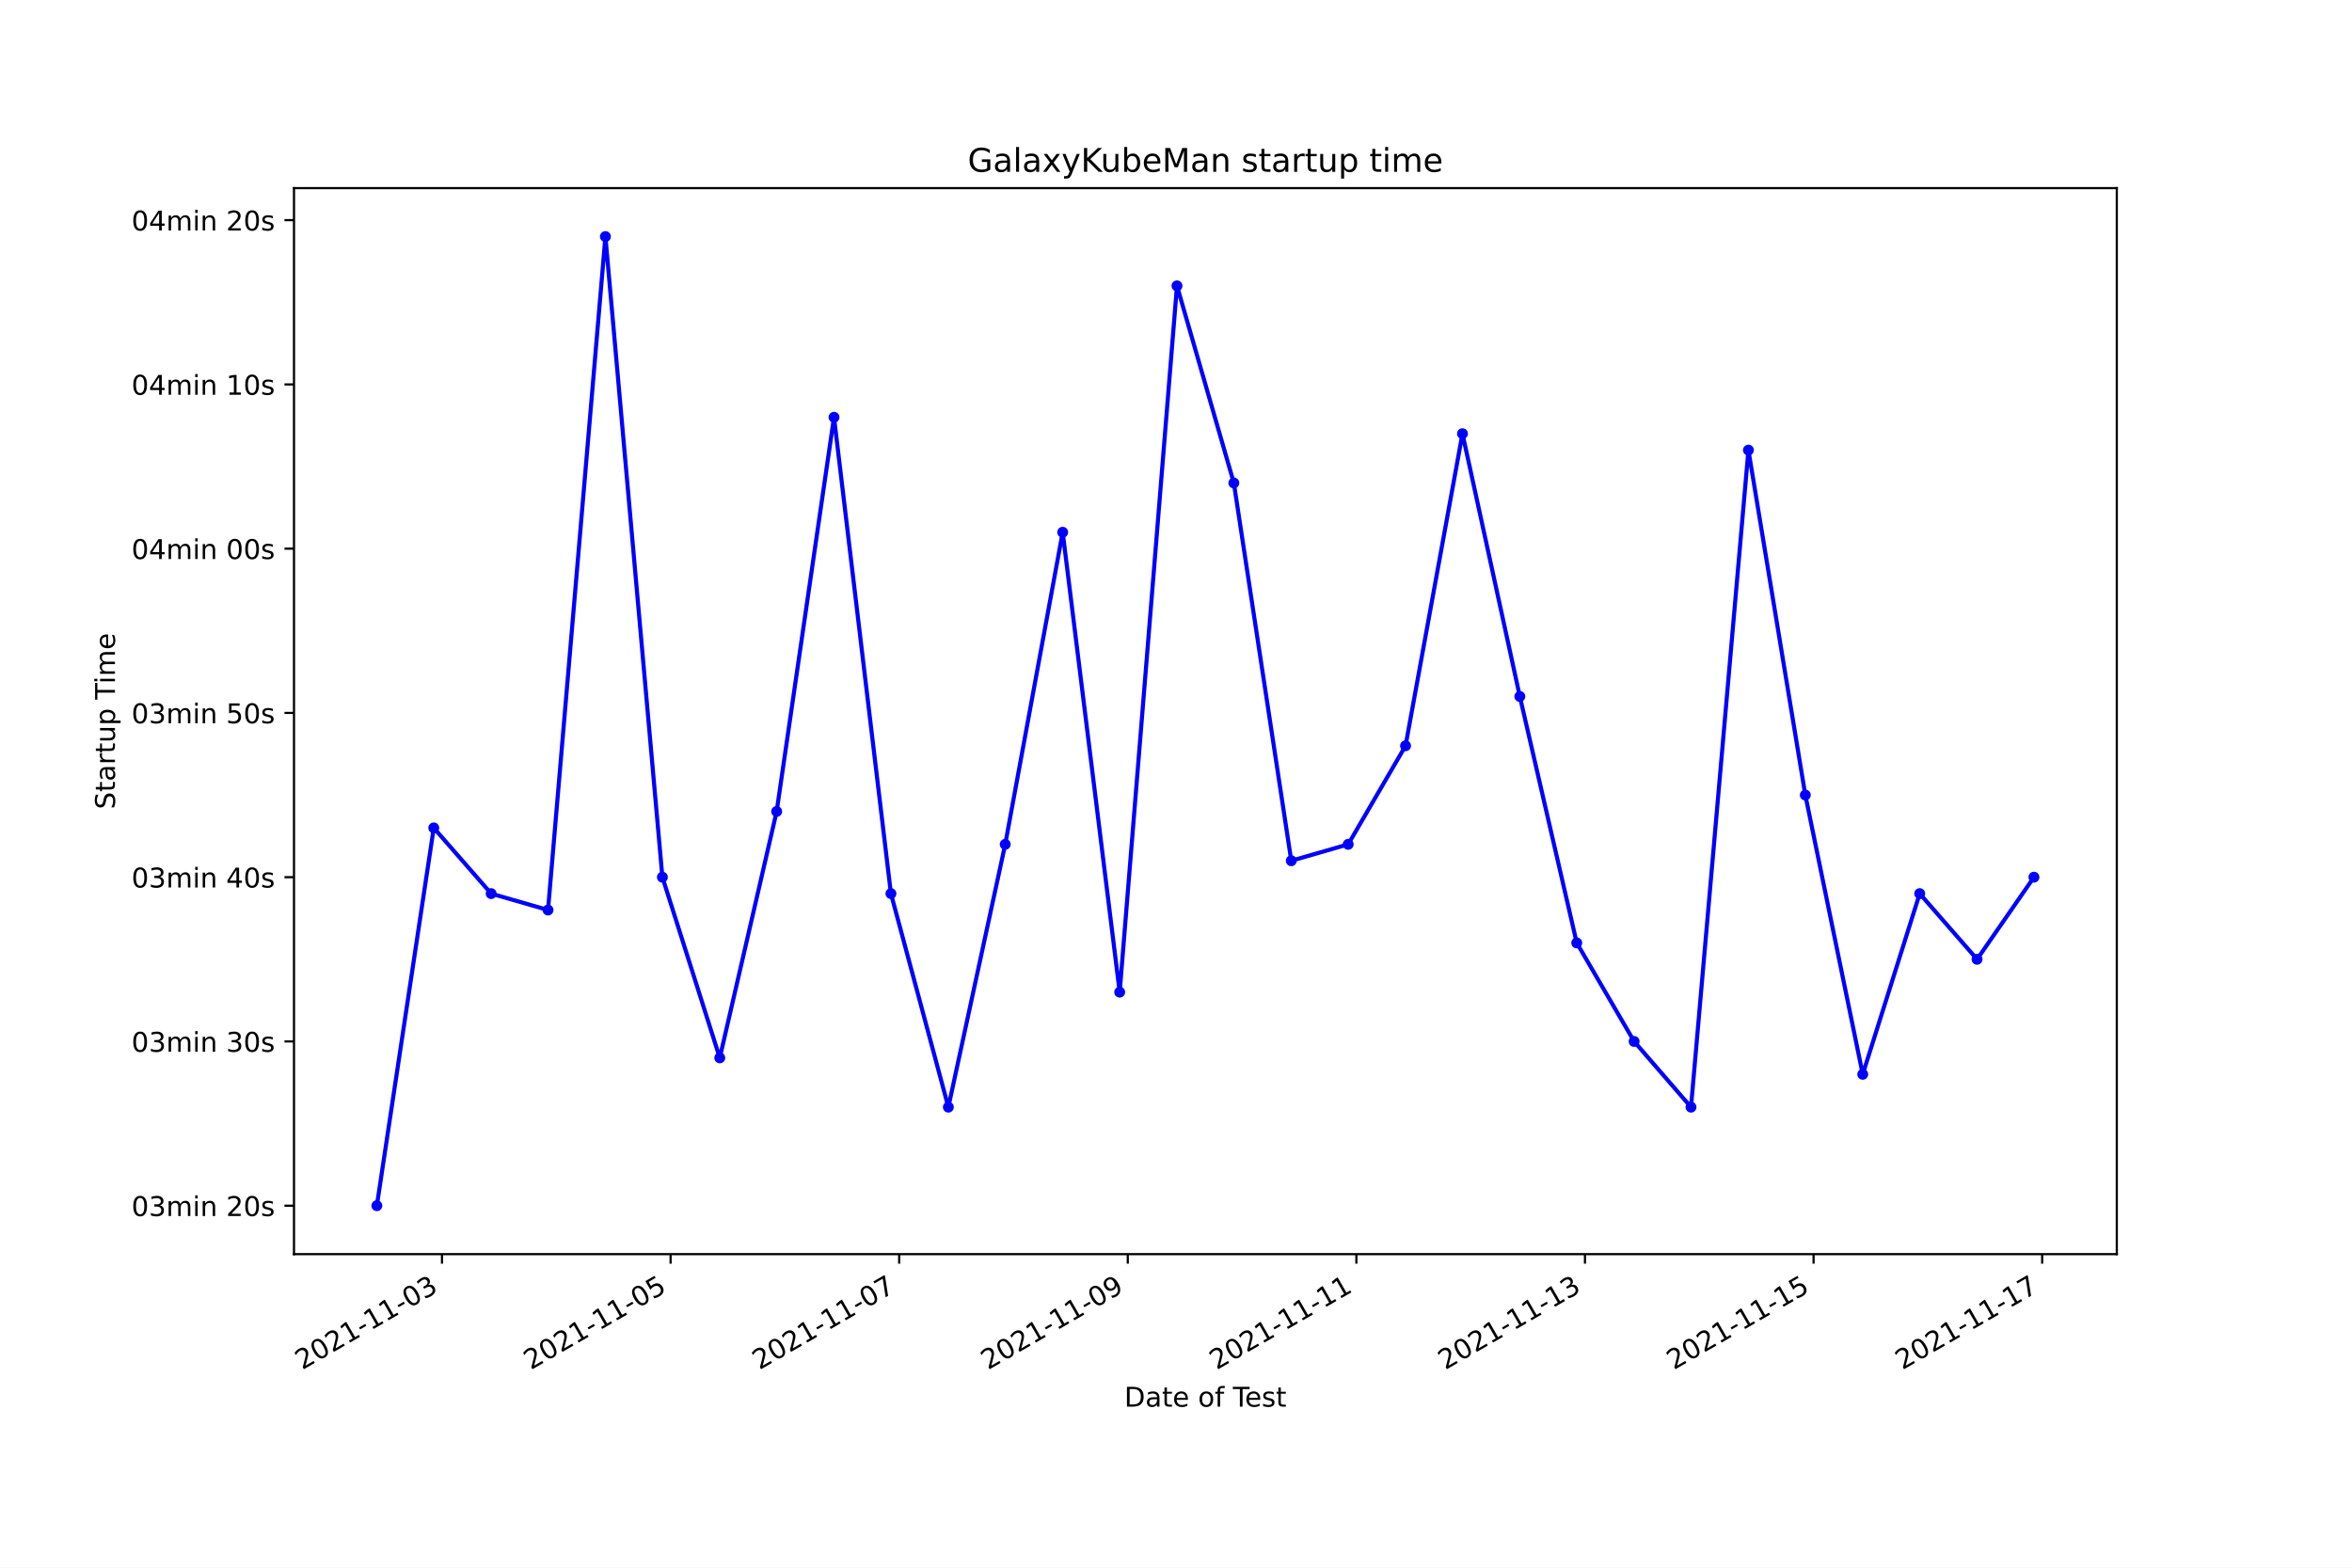
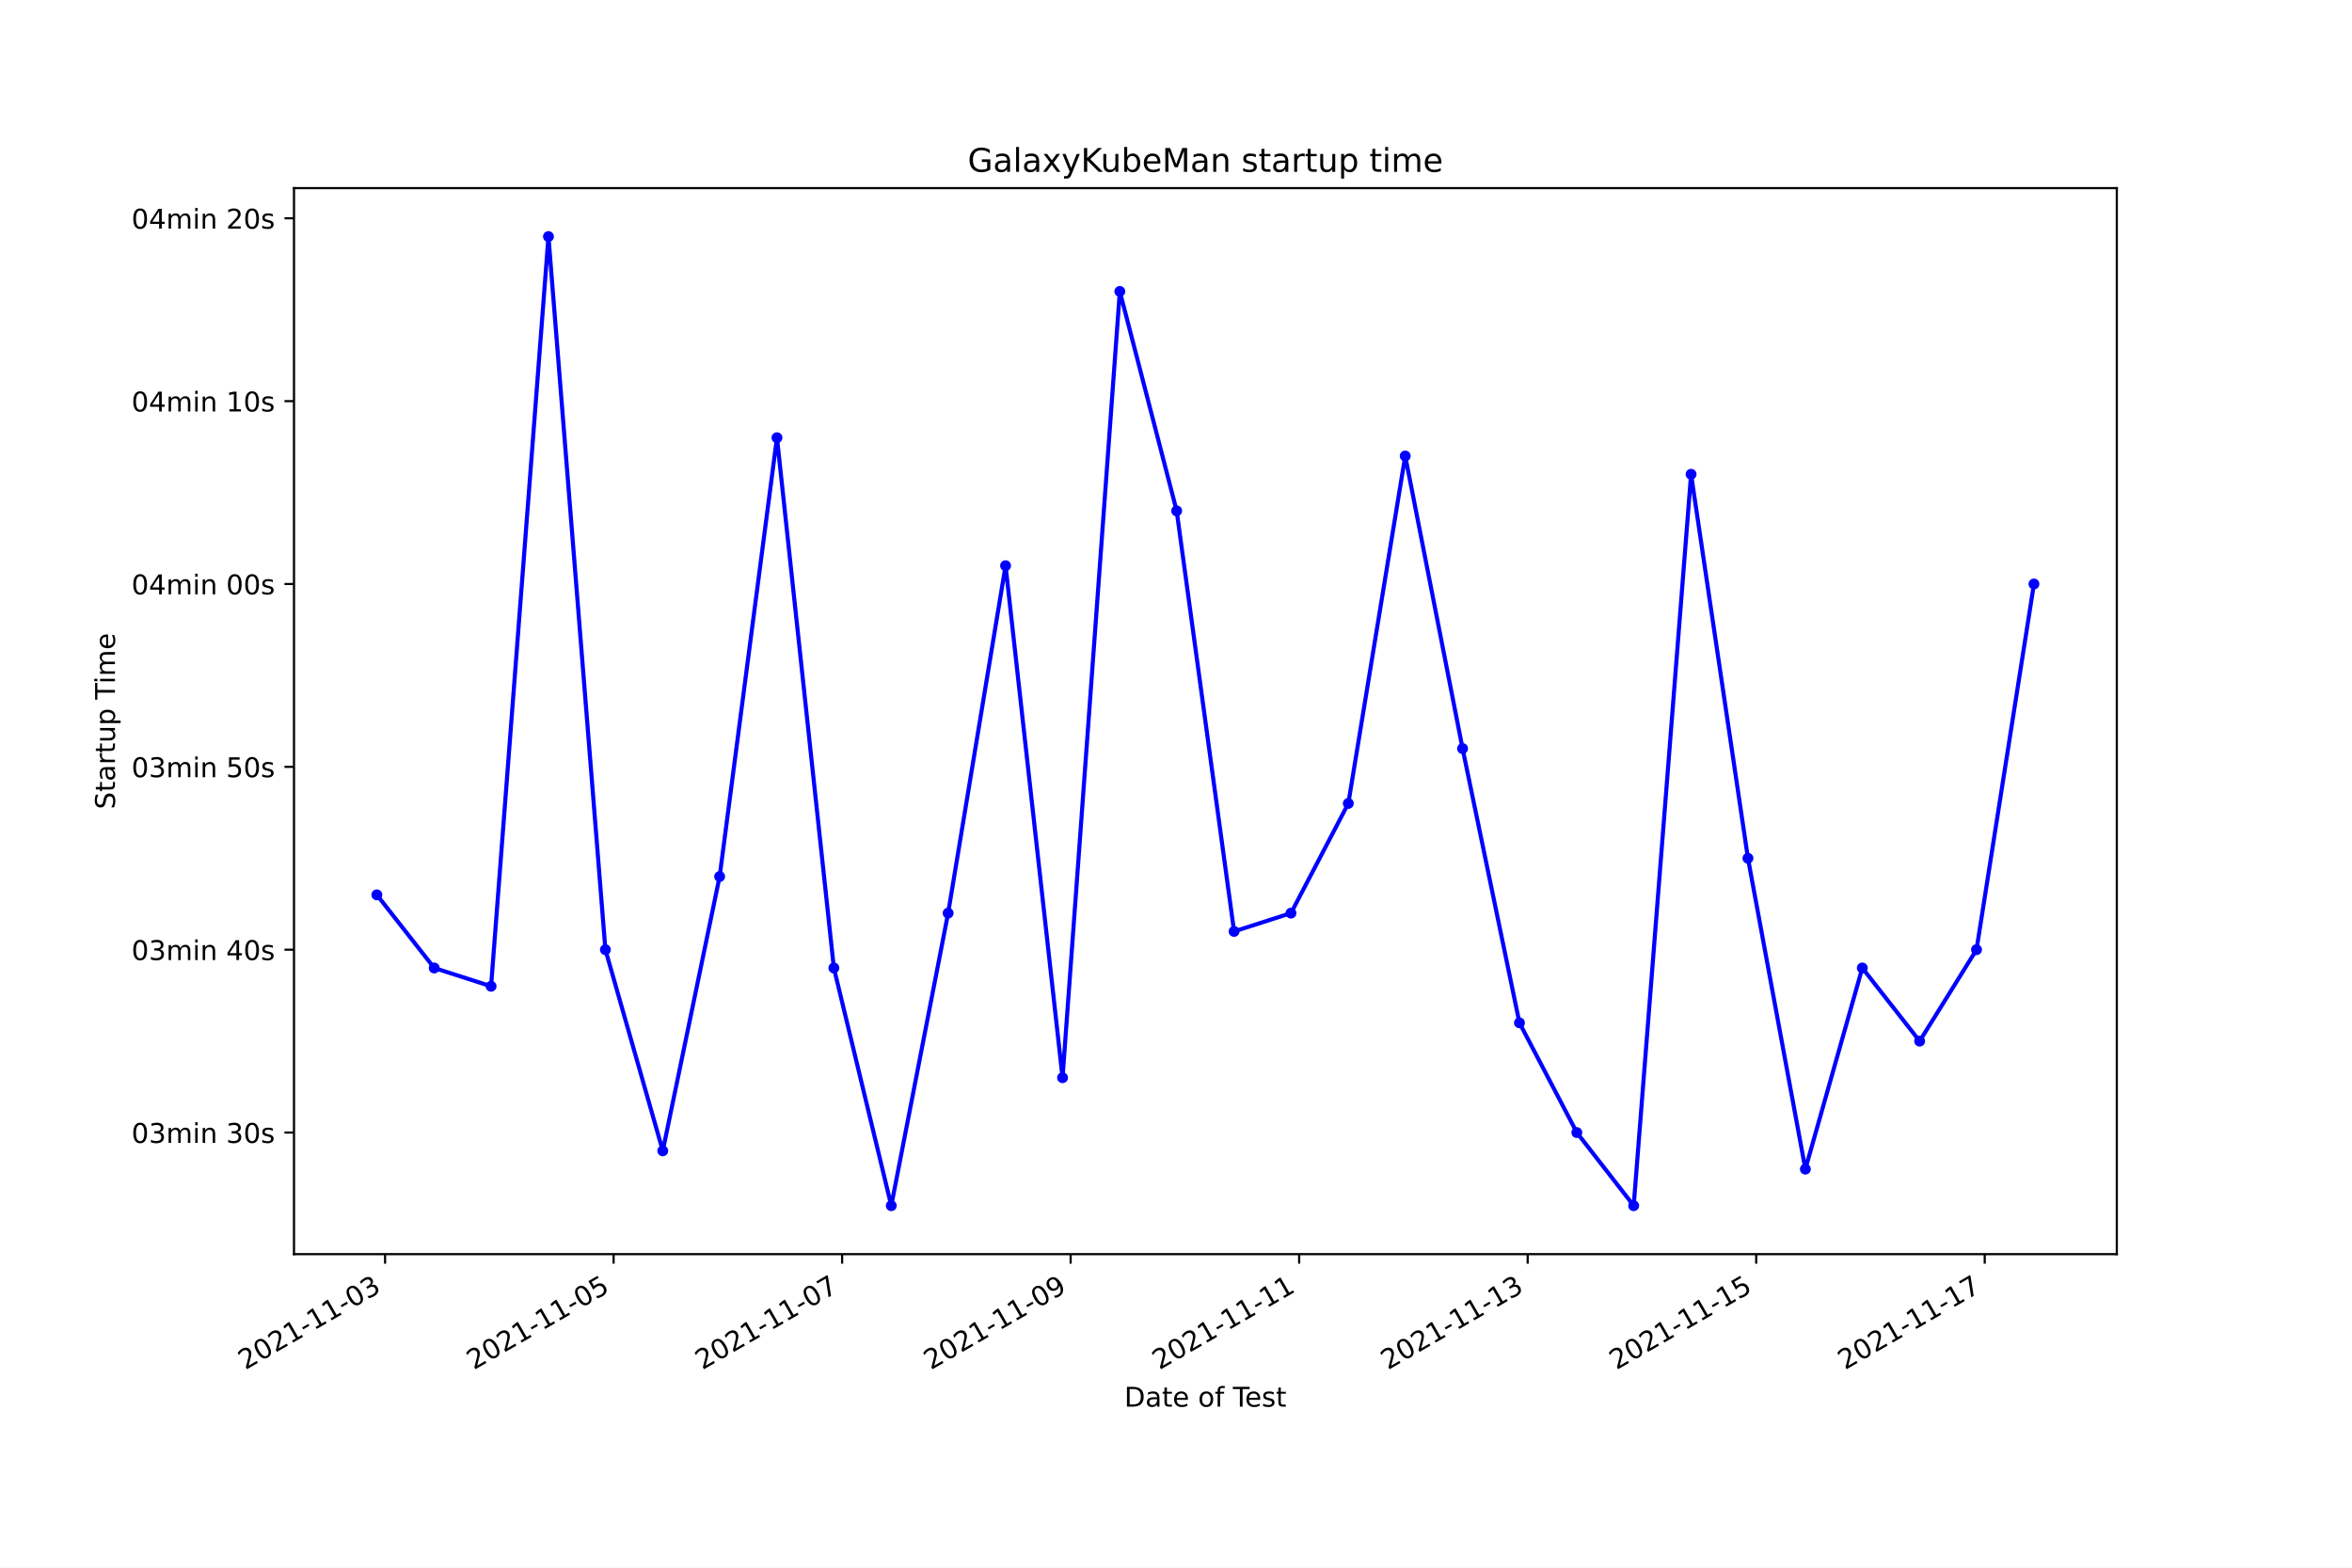
<svg xmlns="http://www.w3.org/2000/svg" xmlns:xlink="http://www.w3.org/1999/xlink" width="864pt" height="576pt" viewBox="0 0 864 576" version="1.1">
  <defs>
    <style type="text/css">*{stroke-linejoin: round; stroke-linecap: butt}</style>
  </defs>
  <g id="figure_1">
    <g id="patch_1">
      <path d="M 0 576  L 864 576  L 864 0  L 0 0  z " style="fill: #ffffff" />
    </g>
    <g id="axes_1">
      <g id="patch_2">
        <path d="M 108 460.8  L 777.6 460.8  L 777.6 69.12  L 108 69.12  z " style="fill: #ffffff" />
      </g>
      <g id="matplotlib.axis_1">
        <g id="xtick_1">
          <g id="line2d_1">
            <defs>
-               <path id="mcb29559263" d="M 0 0  L 0 3.5  " style="stroke: #000000; stroke-width: 0.8" />
+               <path id="mf2098715f7" d="M 0 0  L 0 3.5  " style="stroke: #000000; stroke-width: 0.8" />
            </defs>
            <g>
-               <use xlink:href="#mcb29559263" x="162.364" y="460.8" style="stroke: #000000; stroke-width: 0.8" />
+               <use xlink:href="#mf2098715f7" x="141.456" y="460.8" style="stroke: #000000; stroke-width: 0.8" />
            </g>
          </g>
          <g id="text_1">
-             <g transform="translate(110.9948 503.4383)rotate(-30)scale(0.1 -0.1)">
+             <g transform="translate(90.08668 503.4383)rotate(-30)scale(0.1 -0.1)">
              <defs>
                <path id="DejaVuSans-32" d="M 1228 531  L 3431 531  L 3431 0  L 469 0  L 469 531  Q 828 903 1448 1529  Q 2069 2156 2228 2338  Q 2531 2678 2651 2914  Q 2772 3150 2772 3378  Q 2772 3750 2511 3984  Q 2250 4219 1831 4219  Q 1534 4219 1204 4116  Q 875 4013 500 3803  L 500 4441  Q 881 4594 1212 4672  Q 1544 4750 1819 4750  Q 2544 4750 2975 4387  Q 3406 4025 3406 3419  Q 3406 3131 3298 2873  Q 3191 2616 2906 2266  Q 2828 2175 2409 1742  Q 1991 1309 1228 531  z " transform="scale(0.015625)" />
                <path id="DejaVuSans-30" d="M 2034 4250  Q 1547 4250 1301 3770  Q 1056 3291 1056 2328  Q 1056 1369 1301 889  Q 1547 409 2034 409  Q 2525 409 2770 889  Q 3016 1369 3016 2328  Q 3016 3291 2770 3770  Q 2525 4250 2034 4250  z M 2034 4750  Q 2819 4750 3233 4129  Q 3647 3509 3647 2328  Q 3647 1150 3233 529  Q 2819 -91 2034 -91  Q 1250 -91 836 529  Q 422 1150 422 2328  Q 422 3509 836 4129  Q 1250 4750 2034 4750  z " transform="scale(0.015625)" />
                <path id="DejaVuSans-31" d="M 794 531  L 1825 531  L 1825 4091  L 703 3866  L 703 4441  L 1819 4666  L 2450 4666  L 2450 531  L 3481 531  L 3481 0  L 794 0  L 794 531  z " transform="scale(0.015625)" />
                <path id="DejaVuSans-2d" d="M 313 2009  L 1997 2009  L 1997 1497  L 313 1497  L 313 2009  z " transform="scale(0.015625)" />
                <path id="DejaVuSans-33" d="M 2597 2516  Q 3050 2419 3304 2112  Q 3559 1806 3559 1356  Q 3559 666 3084 287  Q 2609 -91 1734 -91  Q 1441 -91 1130 -33  Q 819 25 488 141  L 488 750  Q 750 597 1062 519  Q 1375 441 1716 441  Q 2309 441 2620 675  Q 2931 909 2931 1356  Q 2931 1769 2642 2001  Q 2353 2234 1838 2234  L 1294 2234  L 1294 2753  L 1863 2753  Q 2328 2753 2575 2939  Q 2822 3125 2822 3475  Q 2822 3834 2567 4026  Q 2313 4219 1838 4219  Q 1578 4219 1281 4162  Q 984 4106 628 3988  L 628 4550  Q 988 4650 1302 4700  Q 1616 4750 1894 4750  Q 2613 4750 3031 4423  Q 3450 4097 3450 3541  Q 3450 3153 3228 2886  Q 3006 2619 2597 2516  z " transform="scale(0.015625)" />
              </defs>
              <use xlink:href="#DejaVuSans-32" />
              <use xlink:href="#DejaVuSans-30" x="63.623" />
              <use xlink:href="#DejaVuSans-32" x="127.246" />
              <use xlink:href="#DejaVuSans-31" x="190.869" />
              <use xlink:href="#DejaVuSans-2d" x="254.492" />
              <use xlink:href="#DejaVuSans-31" x="290.576" />
              <use xlink:href="#DejaVuSans-31" x="354.199" />
              <use xlink:href="#DejaVuSans-2d" x="417.822" />
              <use xlink:href="#DejaVuSans-30" x="453.906" />
              <use xlink:href="#DejaVuSans-33" x="517.529" />
            </g>
          </g>
        </g>
        <g id="xtick_2">
          <g id="line2d_2">
            <g>
-               <use xlink:href="#mcb29559263" x="246.339" y="460.8" style="stroke: #000000; stroke-width: 0.8" />
+               <use xlink:href="#mf2098715f7" x="225.403" y="460.8" style="stroke: #000000; stroke-width: 0.8" />
            </g>
          </g>
          <g id="text_2">
-             <g transform="translate(194.9691 503.4383)rotate(-30)scale(0.1 -0.1)">
+             <g transform="translate(174.0339 503.4383)rotate(-30)scale(0.1 -0.1)">
              <defs>
                <path id="DejaVuSans-35" d="M 691 4666  L 3169 4666  L 3169 4134  L 1269 4134  L 1269 2991  Q 1406 3038 1543 3061  Q 1681 3084 1819 3084  Q 2600 3084 3056 2656  Q 3513 2228 3513 1497  Q 3513 744 3044 326  Q 2575 -91 1722 -91  Q 1428 -91 1123 -41  Q 819 9 494 109  L 494 744  Q 775 591 1075 516  Q 1375 441 1709 441  Q 2250 441 2565 725  Q 2881 1009 2881 1497  Q 2881 1984 2565 2268  Q 2250 2553 1709 2553  Q 1456 2553 1204 2497  Q 953 2441 691 2322  L 691 4666  z " transform="scale(0.015625)" />
              </defs>
              <use xlink:href="#DejaVuSans-32" />
              <use xlink:href="#DejaVuSans-30" x="63.623" />
              <use xlink:href="#DejaVuSans-32" x="127.246" />
              <use xlink:href="#DejaVuSans-31" x="190.869" />
              <use xlink:href="#DejaVuSans-2d" x="254.492" />
              <use xlink:href="#DejaVuSans-31" x="290.576" />
              <use xlink:href="#DejaVuSans-31" x="354.199" />
              <use xlink:href="#DejaVuSans-2d" x="417.822" />
              <use xlink:href="#DejaVuSans-30" x="453.906" />
              <use xlink:href="#DejaVuSans-35" x="517.529" />
            </g>
          </g>
        </g>
        <g id="xtick_3">
          <g id="line2d_3">
            <g>
-               <use xlink:href="#mcb29559263" x="330.313" y="460.8" style="stroke: #000000; stroke-width: 0.8" />
+               <use xlink:href="#mf2098715f7" x="309.351" y="460.8" style="stroke: #000000; stroke-width: 0.8" />
            </g>
          </g>
          <g id="text_3">
-             <g transform="translate(278.9435 503.4383)rotate(-30)scale(0.1 -0.1)">
+             <g transform="translate(257.9812 503.4383)rotate(-30)scale(0.1 -0.1)">
              <defs>
                <path id="DejaVuSans-37" d="M 525 4666  L 3525 4666  L 3525 4397  L 1831 0  L 1172 0  L 2766 4134  L 525 4134  L 525 4666  z " transform="scale(0.015625)" />
              </defs>
              <use xlink:href="#DejaVuSans-32" />
              <use xlink:href="#DejaVuSans-30" x="63.623" />
              <use xlink:href="#DejaVuSans-32" x="127.246" />
              <use xlink:href="#DejaVuSans-31" x="190.869" />
              <use xlink:href="#DejaVuSans-2d" x="254.492" />
              <use xlink:href="#DejaVuSans-31" x="290.576" />
              <use xlink:href="#DejaVuSans-31" x="354.199" />
              <use xlink:href="#DejaVuSans-2d" x="417.822" />
              <use xlink:href="#DejaVuSans-30" x="453.906" />
              <use xlink:href="#DejaVuSans-37" x="517.529" />
            </g>
          </g>
        </g>
        <g id="xtick_4">
          <g id="line2d_4">
            <g>
-               <use xlink:href="#mcb29559263" x="414.287" y="460.8" style="stroke: #000000; stroke-width: 0.8" />
+               <use xlink:href="#mf2098715f7" x="393.298" y="460.8" style="stroke: #000000; stroke-width: 0.8" />
            </g>
          </g>
          <g id="text_4">
-             <g transform="translate(362.9179 503.4383)rotate(-30)scale(0.1 -0.1)">
+             <g transform="translate(341.9284 503.4383)rotate(-30)scale(0.1 -0.1)">
              <defs>
                <path id="DejaVuSans-39" d="M 703 97  L 703 672  Q 941 559 1184 500  Q 1428 441 1663 441  Q 2288 441 2617 861  Q 2947 1281 2994 2138  Q 2813 1869 2534 1725  Q 2256 1581 1919 1581  Q 1219 1581 811 2004  Q 403 2428 403 3163  Q 403 3881 828 4315  Q 1253 4750 1959 4750  Q 2769 4750 3195 4129  Q 3622 3509 3622 2328  Q 3622 1225 3098 567  Q 2575 -91 1691 -91  Q 1453 -91 1209 -44  Q 966 3 703 97  z M 1959 2075  Q 2384 2075 2632 2365  Q 2881 2656 2881 3163  Q 2881 3666 2632 3958  Q 2384 4250 1959 4250  Q 1534 4250 1286 3958  Q 1038 3666 1038 3163  Q 1038 2656 1286 2365  Q 1534 2075 1959 2075  z " transform="scale(0.015625)" />
              </defs>
              <use xlink:href="#DejaVuSans-32" />
              <use xlink:href="#DejaVuSans-30" x="63.623" />
              <use xlink:href="#DejaVuSans-32" x="127.246" />
              <use xlink:href="#DejaVuSans-31" x="190.869" />
              <use xlink:href="#DejaVuSans-2d" x="254.492" />
              <use xlink:href="#DejaVuSans-31" x="290.576" />
              <use xlink:href="#DejaVuSans-31" x="354.199" />
              <use xlink:href="#DejaVuSans-2d" x="417.822" />
              <use xlink:href="#DejaVuSans-30" x="453.906" />
              <use xlink:href="#DejaVuSans-39" x="517.529" />
            </g>
          </g>
        </g>
        <g id="xtick_5">
          <g id="line2d_5">
            <g>
-               <use xlink:href="#mcb29559263" x="498.262" y="460.8" style="stroke: #000000; stroke-width: 0.8" />
+               <use xlink:href="#mf2098715f7" x="477.245" y="460.8" style="stroke: #000000; stroke-width: 0.8" />
            </g>
          </g>
          <g id="text_5">
-             <g transform="translate(446.8923 503.4383)rotate(-30)scale(0.1 -0.1)">
+             <g transform="translate(425.8756 503.4383)rotate(-30)scale(0.1 -0.1)">
              <use xlink:href="#DejaVuSans-32" />
              <use xlink:href="#DejaVuSans-30" x="63.623" />
              <use xlink:href="#DejaVuSans-32" x="127.246" />
              <use xlink:href="#DejaVuSans-31" x="190.869" />
              <use xlink:href="#DejaVuSans-2d" x="254.492" />
              <use xlink:href="#DejaVuSans-31" x="290.576" />
              <use xlink:href="#DejaVuSans-31" x="354.199" />
              <use xlink:href="#DejaVuSans-2d" x="417.822" />
              <use xlink:href="#DejaVuSans-31" x="453.906" />
              <use xlink:href="#DejaVuSans-31" x="517.529" />
            </g>
          </g>
        </g>
        <g id="xtick_6">
          <g id="line2d_6">
            <g>
-               <use xlink:href="#mcb29559263" x="582.236" y="460.8" style="stroke: #000000; stroke-width: 0.8" />
+               <use xlink:href="#mf2098715f7" x="561.192" y="460.8" style="stroke: #000000; stroke-width: 0.8" />
            </g>
          </g>
          <g id="text_6">
-             <g transform="translate(530.8667 503.4383)rotate(-30)scale(0.1 -0.1)">
+             <g transform="translate(509.8229 503.4383)rotate(-30)scale(0.1 -0.1)">
              <use xlink:href="#DejaVuSans-32" />
              <use xlink:href="#DejaVuSans-30" x="63.623" />
              <use xlink:href="#DejaVuSans-32" x="127.246" />
              <use xlink:href="#DejaVuSans-31" x="190.869" />
              <use xlink:href="#DejaVuSans-2d" x="254.492" />
              <use xlink:href="#DejaVuSans-31" x="290.576" />
              <use xlink:href="#DejaVuSans-31" x="354.199" />
              <use xlink:href="#DejaVuSans-2d" x="417.822" />
              <use xlink:href="#DejaVuSans-31" x="453.906" />
              <use xlink:href="#DejaVuSans-33" x="517.529" />
            </g>
          </g>
        </g>
        <g id="xtick_7">
          <g id="line2d_7">
            <g>
-               <use xlink:href="#mcb29559263" x="666.21" y="460.8" style="stroke: #000000; stroke-width: 0.8" />
+               <use xlink:href="#mf2098715f7" x="645.14" y="460.8" style="stroke: #000000; stroke-width: 0.8" />
            </g>
          </g>
          <g id="text_7">
-             <g transform="translate(614.841 503.4383)rotate(-30)scale(0.1 -0.1)">
+             <g transform="translate(593.7701 503.4383)rotate(-30)scale(0.1 -0.1)">
              <use xlink:href="#DejaVuSans-32" />
              <use xlink:href="#DejaVuSans-30" x="63.623" />
              <use xlink:href="#DejaVuSans-32" x="127.246" />
              <use xlink:href="#DejaVuSans-31" x="190.869" />
              <use xlink:href="#DejaVuSans-2d" x="254.492" />
              <use xlink:href="#DejaVuSans-31" x="290.576" />
              <use xlink:href="#DejaVuSans-31" x="354.199" />
              <use xlink:href="#DejaVuSans-2d" x="417.822" />
              <use xlink:href="#DejaVuSans-31" x="453.906" />
              <use xlink:href="#DejaVuSans-35" x="517.529" />
            </g>
          </g>
        </g>
        <g id="xtick_8">
          <g id="line2d_8">
            <g>
-               <use xlink:href="#mcb29559263" x="750.185" y="460.8" style="stroke: #000000; stroke-width: 0.8" />
+               <use xlink:href="#mf2098715f7" x="729.087" y="460.8" style="stroke: #000000; stroke-width: 0.8" />
            </g>
          </g>
          <g id="text_8">
-             <g transform="translate(698.8154 503.4383)rotate(-30)scale(0.1 -0.1)">
+             <g transform="translate(677.7174 503.4383)rotate(-30)scale(0.1 -0.1)">
              <use xlink:href="#DejaVuSans-32" />
              <use xlink:href="#DejaVuSans-30" x="63.623" />
              <use xlink:href="#DejaVuSans-32" x="127.246" />
              <use xlink:href="#DejaVuSans-31" x="190.869" />
              <use xlink:href="#DejaVuSans-2d" x="254.492" />
              <use xlink:href="#DejaVuSans-31" x="290.576" />
              <use xlink:href="#DejaVuSans-31" x="354.199" />
              <use xlink:href="#DejaVuSans-2d" x="417.822" />
              <use xlink:href="#DejaVuSans-31" x="453.906" />
              <use xlink:href="#DejaVuSans-37" x="517.529" />
            </g>
          </g>
        </g>
        <g id="text_9">
          <g transform="translate(413.0063 516.8378)scale(0.1 -0.1)">
            <defs>
              <path id="DejaVuSans-44" d="M 1259 4147  L 1259 519  L 2022 519  Q 2988 519 3436 956  Q 3884 1394 3884 2338  Q 3884 3275 3436 3711  Q 2988 4147 2022 4147  L 1259 4147  z M 628 4666  L 1925 4666  Q 3281 4666 3915 4102  Q 4550 3538 4550 2338  Q 4550 1131 3912 565  Q 3275 0 1925 0  L 628 0  L 628 4666  z " transform="scale(0.015625)" />
              <path id="DejaVuSans-61" d="M 2194 1759  Q 1497 1759 1228 1600  Q 959 1441 959 1056  Q 959 750 1161 570  Q 1363 391 1709 391  Q 2188 391 2477 730  Q 2766 1069 2766 1631  L 2766 1759  L 2194 1759  z M 3341 1997  L 3341 0  L 2766 0  L 2766 531  Q 2569 213 2275 61  Q 1981 -91 1556 -91  Q 1019 -91 701 211  Q 384 513 384 1019  Q 384 1609 779 1909  Q 1175 2209 1959 2209  L 2766 2209  L 2766 2266  Q 2766 2663 2505 2880  Q 2244 3097 1772 3097  Q 1472 3097 1187 3025  Q 903 2953 641 2809  L 641 3341  Q 956 3463 1253 3523  Q 1550 3584 1831 3584  Q 2591 3584 2966 3190  Q 3341 2797 3341 1997  z " transform="scale(0.015625)" />
              <path id="DejaVuSans-74" d="M 1172 4494  L 1172 3500  L 2356 3500  L 2356 3053  L 1172 3053  L 1172 1153  Q 1172 725 1289 603  Q 1406 481 1766 481  L 2356 481  L 2356 0  L 1766 0  Q 1100 0 847 248  Q 594 497 594 1153  L 594 3053  L 172 3053  L 172 3500  L 594 3500  L 594 4494  L 1172 4494  z " transform="scale(0.015625)" />
              <path id="DejaVuSans-65" d="M 3597 1894  L 3597 1613  L 953 1613  Q 991 1019 1311 708  Q 1631 397 2203 397  Q 2534 397 2845 478  Q 3156 559 3463 722  L 3463 178  Q 3153 47 2828 -22  Q 2503 -91 2169 -91  Q 1331 -91 842 396  Q 353 884 353 1716  Q 353 2575 817 3079  Q 1281 3584 2069 3584  Q 2775 3584 3186 3129  Q 3597 2675 3597 1894  z M 3022 2063  Q 3016 2534 2758 2815  Q 2500 3097 2075 3097  Q 1594 3097 1305 2825  Q 1016 2553 972 2059  L 3022 2063  z " transform="scale(0.015625)" />
              <path id="DejaVuSans-20" transform="scale(0.015625)" />
              <path id="DejaVuSans-6f" d="M 1959 3097  Q 1497 3097 1228 2736  Q 959 2375 959 1747  Q 959 1119 1226 758  Q 1494 397 1959 397  Q 2419 397 2687 759  Q 2956 1122 2956 1747  Q 2956 2369 2687 2733  Q 2419 3097 1959 3097  z M 1959 3584  Q 2709 3584 3137 3096  Q 3566 2609 3566 1747  Q 3566 888 3137 398  Q 2709 -91 1959 -91  Q 1206 -91 779 398  Q 353 888 353 1747  Q 353 2609 779 3096  Q 1206 3584 1959 3584  z " transform="scale(0.015625)" />
              <path id="DejaVuSans-66" d="M 2375 4863  L 2375 4384  L 1825 4384  Q 1516 4384 1395 4259  Q 1275 4134 1275 3809  L 1275 3500  L 2222 3500  L 2222 3053  L 1275 3053  L 1275 0  L 697 0  L 697 3053  L 147 3053  L 147 3500  L 697 3500  L 697 3744  Q 697 4328 969 4595  Q 1241 4863 1831 4863  L 2375 4863  z " transform="scale(0.015625)" />
              <path id="DejaVuSans-54" d="M -19 4666  L 3928 4666  L 3928 4134  L 2272 4134  L 2272 0  L 1638 0  L 1638 4134  L -19 4134  L -19 4666  z " transform="scale(0.015625)" />
              <path id="DejaVuSans-73" d="M 2834 3397  L 2834 2853  Q 2591 2978 2328 3040  Q 2066 3103 1784 3103  Q 1356 3103 1142 2972  Q 928 2841 928 2578  Q 928 2378 1081 2264  Q 1234 2150 1697 2047  L 1894 2003  Q 2506 1872 2764 1633  Q 3022 1394 3022 966  Q 3022 478 2636 193  Q 2250 -91 1575 -91  Q 1294 -91 989 -36  Q 684 19 347 128  L 347 722  Q 666 556 975 473  Q 1284 391 1588 391  Q 1994 391 2212 530  Q 2431 669 2431 922  Q 2431 1156 2273 1281  Q 2116 1406 1581 1522  L 1381 1569  Q 847 1681 609 1914  Q 372 2147 372 2553  Q 372 3047 722 3315  Q 1072 3584 1716 3584  Q 2034 3584 2315 3537  Q 2597 3491 2834 3397  z " transform="scale(0.015625)" />
            </defs>
            <use xlink:href="#DejaVuSans-44" />
            <use xlink:href="#DejaVuSans-61" x="77.002" />
            <use xlink:href="#DejaVuSans-74" x="138.281" />
            <use xlink:href="#DejaVuSans-65" x="177.49" />
            <use xlink:href="#DejaVuSans-20" x="239.014" />
            <use xlink:href="#DejaVuSans-6f" x="270.801" />
            <use xlink:href="#DejaVuSans-66" x="331.982" />
            <use xlink:href="#DejaVuSans-20" x="367.188" />
            <use xlink:href="#DejaVuSans-54" x="398.975" />
            <use xlink:href="#DejaVuSans-65" x="443.059" />
            <use xlink:href="#DejaVuSans-73" x="504.582" />
            <use xlink:href="#DejaVuSans-74" x="556.682" />
          </g>
        </g>
      </g>
      <g id="matplotlib.axis_2">
        <g id="ytick_1">
          <g id="line2d_9">
            <defs>
-               <path id="m9cee3b3a56" d="M 0 0  L -3.5 0  " style="stroke: #000000; stroke-width: 0.8" />
+               <path id="mf32a6ebfc4" d="M 0 0  L -3.5 0  " style="stroke: #000000; stroke-width: 0.8" />
            </defs>
            <g>
-               <use xlink:href="#m9cee3b3a56" x="108" y="442.996" style="stroke: #000000; stroke-width: 0.8" />
+               <use xlink:href="#mf32a6ebfc4" x="108" y="416.123" style="stroke: #000000; stroke-width: 0.8" />
            </g>
          </g>
          <g id="text_10">
-             <g transform="translate(48.30625 446.7956)scale(0.1 -0.1)">
+             <g transform="translate(48.30625 419.9222)scale(0.1 -0.1)">
              <defs>
                <path id="DejaVuSans-6d" d="M 3328 2828  Q 3544 3216 3844 3400  Q 4144 3584 4550 3584  Q 5097 3584 5394 3201  Q 5691 2819 5691 2113  L 5691 0  L 5113 0  L 5113 2094  Q 5113 2597 4934 2840  Q 4756 3084 4391 3084  Q 3944 3084 3684 2787  Q 3425 2491 3425 1978  L 3425 0  L 2847 0  L 2847 2094  Q 2847 2600 2669 2842  Q 2491 3084 2119 3084  Q 1678 3084 1418 2786  Q 1159 2488 1159 1978  L 1159 0  L 581 0  L 581 3500  L 1159 3500  L 1159 2956  Q 1356 3278 1631 3431  Q 1906 3584 2284 3584  Q 2666 3584 2933 3390  Q 3200 3197 3328 2828  z " transform="scale(0.015625)" />
                <path id="DejaVuSans-69" d="M 603 3500  L 1178 3500  L 1178 0  L 603 0  L 603 3500  z M 603 4863  L 1178 4863  L 1178 4134  L 603 4134  L 603 4863  z " transform="scale(0.015625)" />
                <path id="DejaVuSans-6e" d="M 3513 2113  L 3513 0  L 2938 0  L 2938 2094  Q 2938 2591 2744 2837  Q 2550 3084 2163 3084  Q 1697 3084 1428 2787  Q 1159 2491 1159 1978  L 1159 0  L 581 0  L 581 3500  L 1159 3500  L 1159 2956  Q 1366 3272 1645 3428  Q 1925 3584 2291 3584  Q 2894 3584 3203 3211  Q 3513 2838 3513 2113  z " transform="scale(0.015625)" />
              </defs>
              <use xlink:href="#DejaVuSans-30" />
              <use xlink:href="#DejaVuSans-33" x="63.623" />
              <use xlink:href="#DejaVuSans-6d" x="127.246" />
              <use xlink:href="#DejaVuSans-69" x="224.658" />
              <use xlink:href="#DejaVuSans-6e" x="252.441" />
              <use xlink:href="#DejaVuSans-20" x="315.82" />
-               <use xlink:href="#DejaVuSans-32" x="347.607" />
+               <use xlink:href="#DejaVuSans-33" x="347.607" />
              <use xlink:href="#DejaVuSans-30" x="411.23" />
              <use xlink:href="#DejaVuSans-73" x="474.854" />
            </g>
          </g>
        </g>
        <g id="ytick_2">
          <g id="line2d_10">
            <g>
-               <use xlink:href="#m9cee3b3a56" x="108" y="382.645" style="stroke: #000000; stroke-width: 0.8" />
+               <use xlink:href="#mf32a6ebfc4" x="108" y="348.939" style="stroke: #000000; stroke-width: 0.8" />
            </g>
          </g>
          <g id="text_11">
-             <g transform="translate(48.30625 386.4443)scale(0.1 -0.1)">
+             <g transform="translate(48.30625 352.7386)scale(0.1 -0.1)">
+               <defs>
+                 <path id="DejaVuSans-34" d="M 2419 4116  L 825 1625  L 2419 1625  L 2419 4116  z M 2253 4666  L 3047 4666  L 3047 1625  L 3713 1625  L 3713 1100  L 3047 1100  L 3047 0  L 2419 0  L 2419 1100  L 313 1100  L 313 1709  L 2253 4666  z " transform="scale(0.015625)" />
+               </defs>
              <use xlink:href="#DejaVuSans-30" />
              <use xlink:href="#DejaVuSans-33" x="63.623" />
              <use xlink:href="#DejaVuSans-6d" x="127.246" />
              <use xlink:href="#DejaVuSans-69" x="224.658" />
              <use xlink:href="#DejaVuSans-6e" x="252.441" />
              <use xlink:href="#DejaVuSans-20" x="315.82" />
-               <use xlink:href="#DejaVuSans-33" x="347.607" />
+               <use xlink:href="#DejaVuSans-34" x="347.607" />
              <use xlink:href="#DejaVuSans-30" x="411.23" />
              <use xlink:href="#DejaVuSans-73" x="474.854" />
            </g>
          </g>
        </g>
        <g id="ytick_3">
          <g id="line2d_11">
            <g>
-               <use xlink:href="#m9cee3b3a56" x="108" y="322.294" style="stroke: #000000; stroke-width: 0.8" />
+               <use xlink:href="#mf32a6ebfc4" x="108" y="281.756" style="stroke: #000000; stroke-width: 0.8" />
            </g>
          </g>
          <g id="text_12">
-             <g transform="translate(48.30625 326.093)scale(0.1 -0.1)">
-               <defs>
-                 <path id="DejaVuSans-34" d="M 2419 4116  L 825 1625  L 2419 1625  L 2419 4116  z M 2253 4666  L 3047 4666  L 3047 1625  L 3713 1625  L 3713 1100  L 3047 1100  L 3047 0  L 2419 0  L 2419 1100  L 313 1100  L 313 1709  L 2253 4666  z " transform="scale(0.015625)" />
-               </defs>
+             <g transform="translate(48.30625 285.5551)scale(0.1 -0.1)">
              <use xlink:href="#DejaVuSans-30" />
              <use xlink:href="#DejaVuSans-33" x="63.623" />
              <use xlink:href="#DejaVuSans-6d" x="127.246" />
              <use xlink:href="#DejaVuSans-69" x="224.658" />
              <use xlink:href="#DejaVuSans-6e" x="252.441" />
              <use xlink:href="#DejaVuSans-20" x="315.82" />
-               <use xlink:href="#DejaVuSans-34" x="347.607" />
+               <use xlink:href="#DejaVuSans-35" x="347.607" />
              <use xlink:href="#DejaVuSans-30" x="411.23" />
              <use xlink:href="#DejaVuSans-73" x="474.854" />
            </g>
          </g>
        </g>
        <g id="ytick_4">
          <g id="line2d_12">
            <g>
-               <use xlink:href="#m9cee3b3a56" x="108" y="261.942" style="stroke: #000000; stroke-width: 0.8" />
+               <use xlink:href="#mf32a6ebfc4" x="108" y="214.572" style="stroke: #000000; stroke-width: 0.8" />
            </g>
          </g>
          <g id="text_13">
-             <g transform="translate(48.30625 265.7417)scale(0.1 -0.1)">
-               <use xlink:href="#DejaVuSans-30" />
-               <use xlink:href="#DejaVuSans-33" x="63.623" />
-               <use xlink:href="#DejaVuSans-6d" x="127.246" />
-               <use xlink:href="#DejaVuSans-69" x="224.658" />
-               <use xlink:href="#DejaVuSans-6e" x="252.441" />
-               <use xlink:href="#DejaVuSans-20" x="315.82" />
-               <use xlink:href="#DejaVuSans-35" x="347.607" />
+             <g transform="translate(48.30625 218.3716)scale(0.1 -0.1)">
+               <use xlink:href="#DejaVuSans-30" />
+               <use xlink:href="#DejaVuSans-34" x="63.623" />
+               <use xlink:href="#DejaVuSans-6d" x="127.246" />
+               <use xlink:href="#DejaVuSans-69" x="224.658" />
+               <use xlink:href="#DejaVuSans-6e" x="252.441" />
+               <use xlink:href="#DejaVuSans-20" x="315.82" />
+               <use xlink:href="#DejaVuSans-30" x="347.607" />
              <use xlink:href="#DejaVuSans-30" x="411.23" />
              <use xlink:href="#DejaVuSans-73" x="474.854" />
            </g>
          </g>
        </g>
        <g id="ytick_5">
          <g id="line2d_13">
            <g>
-               <use xlink:href="#m9cee3b3a56" x="108" y="201.591" style="stroke: #000000; stroke-width: 0.8" />
+               <use xlink:href="#mf32a6ebfc4" x="108" y="147.389" style="stroke: #000000; stroke-width: 0.8" />
            </g>
          </g>
          <g id="text_14">
-             <g transform="translate(48.30625 205.3903)scale(0.1 -0.1)">
+             <g transform="translate(48.30625 151.188)scale(0.1 -0.1)">
              <use xlink:href="#DejaVuSans-30" />
              <use xlink:href="#DejaVuSans-34" x="63.623" />
              <use xlink:href="#DejaVuSans-6d" x="127.246" />
              <use xlink:href="#DejaVuSans-69" x="224.658" />
              <use xlink:href="#DejaVuSans-6e" x="252.441" />
              <use xlink:href="#DejaVuSans-20" x="315.82" />
-               <use xlink:href="#DejaVuSans-30" x="347.607" />
+               <use xlink:href="#DejaVuSans-31" x="347.607" />
              <use xlink:href="#DejaVuSans-30" x="411.23" />
              <use xlink:href="#DejaVuSans-73" x="474.854" />
            </g>
          </g>
        </g>
        <g id="ytick_6">
          <g id="line2d_14">
            <g>
-               <use xlink:href="#m9cee3b3a56" x="108" y="141.24" style="stroke: #000000; stroke-width: 0.8" />
+               <use xlink:href="#mf32a6ebfc4" x="108" y="80.205" style="stroke: #000000; stroke-width: 0.8" />
            </g>
          </g>
          <g id="text_15">
-             <g transform="translate(48.30625 145.039)scale(0.1 -0.1)">
+             <g transform="translate(48.30625 84.0045)scale(0.1 -0.1)">
              <use xlink:href="#DejaVuSans-30" />
              <use xlink:href="#DejaVuSans-34" x="63.623" />
              <use xlink:href="#DejaVuSans-6d" x="127.246" />
              <use xlink:href="#DejaVuSans-69" x="224.658" />
              <use xlink:href="#DejaVuSans-6e" x="252.441" />
              <use xlink:href="#DejaVuSans-20" x="315.82" />
-               <use xlink:href="#DejaVuSans-31" x="347.607" />
-               <use xlink:href="#DejaVuSans-30" x="411.23" />
-               <use xlink:href="#DejaVuSans-73" x="474.854" />
-             </g>
-           </g>
-         </g>
-         <g id="ytick_7">
-           <g id="line2d_15">
-             <g>
-               <use xlink:href="#m9cee3b3a56" x="108" y="80.889" style="stroke: #000000; stroke-width: 0.8" />
-             </g>
-           </g>
-           <g id="text_16">
-             <g transform="translate(48.30625 84.68772)scale(0.1 -0.1)">
-               <use xlink:href="#DejaVuSans-30" />
-               <use xlink:href="#DejaVuSans-34" x="63.623" />
-               <use xlink:href="#DejaVuSans-6d" x="127.246" />
-               <use xlink:href="#DejaVuSans-69" x="224.658" />
-               <use xlink:href="#DejaVuSans-6e" x="252.441" />
-               <use xlink:href="#DejaVuSans-20" x="315.82" />
              <use xlink:href="#DejaVuSans-32" x="347.607" />
              <use xlink:href="#DejaVuSans-30" x="411.23" />
              <use xlink:href="#DejaVuSans-73" x="474.854" />
            </g>
          </g>
        </g>
-         <g id="text_17">
+         <g id="text_16">
          <g transform="translate(42.22656 297.3397)rotate(-90)scale(0.1 -0.1)">
            <defs>
              <path id="DejaVuSans-53" d="M 3425 4513  L 3425 3897  Q 3066 4069 2747 4153  Q 2428 4238 2131 4238  Q 1616 4238 1336 4038  Q 1056 3838 1056 3469  Q 1056 3159 1242 3001  Q 1428 2844 1947 2747  L 2328 2669  Q 3034 2534 3370 2195  Q 3706 1856 3706 1288  Q 3706 609 3251 259  Q 2797 -91 1919 -91  Q 1588 -91 1214 -16  Q 841 59 441 206  L 441 856  Q 825 641 1194 531  Q 1563 422 1919 422  Q 2459 422 2753 634  Q 3047 847 3047 1241  Q 3047 1584 2836 1778  Q 2625 1972 2144 2069  L 1759 2144  Q 1053 2284 737 2584  Q 422 2884 422 3419  Q 422 4038 858 4394  Q 1294 4750 2059 4750  Q 2388 4750 2728 4690  Q 3069 4631 3425 4513  z " transform="scale(0.015625)" />
              <path id="DejaVuSans-72" d="M 2631 2963  Q 2534 3019 2420 3045  Q 2306 3072 2169 3072  Q 1681 3072 1420 2755  Q 1159 2438 1159 1844  L 1159 0  L 581 0  L 581 3500  L 1159 3500  L 1159 2956  Q 1341 3275 1631 3429  Q 1922 3584 2338 3584  Q 2397 3584 2469 3576  Q 2541 3569 2628 3553  L 2631 2963  z " transform="scale(0.015625)" />
              <path id="DejaVuSans-75" d="M 544 1381  L 544 3500  L 1119 3500  L 1119 1403  Q 1119 906 1312 657  Q 1506 409 1894 409  Q 2359 409 2629 706  Q 2900 1003 2900 1516  L 2900 3500  L 3475 3500  L 3475 0  L 2900 0  L 2900 538  Q 2691 219 2414 64  Q 2138 -91 1772 -91  Q 1169 -91 856 284  Q 544 659 544 1381  z M 1991 3584  L 1991 3584  z " transform="scale(0.015625)" />
              <path id="DejaVuSans-70" d="M 1159 525  L 1159 -1331  L 581 -1331  L 581 3500  L 1159 3500  L 1159 2969  Q 1341 3281 1617 3432  Q 1894 3584 2278 3584  Q 2916 3584 3314 3078  Q 3713 2572 3713 1747  Q 3713 922 3314 415  Q 2916 -91 2278 -91  Q 1894 -91 1617 61  Q 1341 213 1159 525  z M 3116 1747  Q 3116 2381 2855 2742  Q 2594 3103 2138 3103  Q 1681 3103 1420 2742  Q 1159 2381 1159 1747  Q 1159 1113 1420 752  Q 1681 391 2138 391  Q 2594 391 2855 752  Q 3116 1113 3116 1747  z " transform="scale(0.015625)" />
            </defs>
            <use xlink:href="#DejaVuSans-53" />
            <use xlink:href="#DejaVuSans-74" x="63.477" />
            <use xlink:href="#DejaVuSans-61" x="102.686" />
            <use xlink:href="#DejaVuSans-72" x="163.965" />
            <use xlink:href="#DejaVuSans-74" x="205.078" />
            <use xlink:href="#DejaVuSans-75" x="244.287" />
            <use xlink:href="#DejaVuSans-70" x="307.666" />
            <use xlink:href="#DejaVuSans-20" x="371.143" />
            <use xlink:href="#DejaVuSans-54" x="402.93" />
            <use xlink:href="#DejaVuSans-69" x="460.889" />
            <use xlink:href="#DejaVuSans-6d" x="488.672" />
            <use xlink:href="#DejaVuSans-65" x="586.084" />
          </g>
        </g>
      </g>
-       <g id="line2d_16">
-         <path d="M 747.164 322.294  L 726.266 352.469  L 705.199 328.329  L 684.273 394.715  L 663.177 292.118  L 642.275 165.38  L 621.188 406.786  L 600.292 382.645  L 579.211 346.434  L 558.31 255.907  L 537.234 159.345  L 516.326 274.013  L 495.255 310.223  L 474.346 316.259  L 453.247 177.451  L 432.359 105.029  L 411.314 364.54  L 390.375 195.556  L 369.265 310.223  L 348.377 406.786  L 327.282 328.329  L 306.371 153.31  L 285.304 298.153  L 264.407 388.68  L 243.327 322.294  L 222.401 86.924  L 201.314 334.364  L 180.424 328.329  L 159.343 304.188  L 138.436 442.996  " clip-path="url(#pbb77c3d51e)" style="fill: none; stroke: #0000ff; stroke-width: 1.5; stroke-linecap: square" />
+       <g id="line2d_15">
+         <path d="M 747.164 214.572  L 726.067 348.939  L 705.176 382.531  L 684.115 355.658  L 663.196 429.56  L 642.107 315.348  L 621.212 174.262  L 600.132 442.996  L 579.242 416.123  L 558.168 375.813  L 537.274 275.038  L 516.204 167.544  L 495.304 295.193  L 474.239 335.503  L 453.337 342.221  L 432.244 187.699  L 411.364 107.079  L 390.325 395.968  L 369.393 207.854  L 348.29 335.503  L 327.409 442.996  L 306.32 355.658  L 285.416 160.826  L 264.356 322.066  L 243.466 422.841  L 222.392 348.939  L 201.473 86.924  L 180.393 362.376  L 159.51 355.658  L 138.436 328.784  " clip-path="url(#pe49750e417)" style="fill: none; stroke: #0000ff; stroke-width: 1.5; stroke-linecap: square" />
        <defs>
-           <path id="m60197376ee" d="M 0 1.5  C 0.398 1.5 0.779 1.342 1.061 1.061  C 1.342 0.779 1.5 0.398 1.5 0  C 1.5 -0.398 1.342 -0.779 1.061 -1.061  C 0.779 -1.342 0.398 -1.5 0 -1.5  C -0.398 -1.5 -0.779 -1.342 -1.061 -1.061  C -1.342 -0.779 -1.5 -0.398 -1.5 0  C -1.5 0.398 -1.342 0.779 -1.061 1.061  C -0.779 1.342 -0.398 1.5 0 1.5  z " style="stroke: #0000ff" />
+           <path id="mda38c794f2" d="M 0 1.5  C 0.398 1.5 0.779 1.342 1.061 1.061  C 1.342 0.779 1.5 0.398 1.5 0  C 1.5 -0.398 1.342 -0.779 1.061 -1.061  C 0.779 -1.342 0.398 -1.5 0 -1.5  C -0.398 -1.5 -0.779 -1.342 -1.061 -1.061  C -1.342 -0.779 -1.5 -0.398 -1.5 0  C -1.5 0.398 -1.342 0.779 -1.061 1.061  C -0.779 1.342 -0.398 1.5 0 1.5  z " style="stroke: #0000ff" />
        </defs>
-         <g clip-path="url(#pbb77c3d51e)">
-           <use xlink:href="#m60197376ee" x="747.164" y="322.294" style="fill: #0000ff; stroke: #0000ff" />
-           <use xlink:href="#m60197376ee" x="726.266" y="352.469" style="fill: #0000ff; stroke: #0000ff" />
-           <use xlink:href="#m60197376ee" x="705.199" y="328.329" style="fill: #0000ff; stroke: #0000ff" />
-           <use xlink:href="#m60197376ee" x="684.273" y="394.715" style="fill: #0000ff; stroke: #0000ff" />
-           <use xlink:href="#m60197376ee" x="663.177" y="292.118" style="fill: #0000ff; stroke: #0000ff" />
-           <use xlink:href="#m60197376ee" x="642.275" y="165.38" style="fill: #0000ff; stroke: #0000ff" />
-           <use xlink:href="#m60197376ee" x="621.188" y="406.786" style="fill: #0000ff; stroke: #0000ff" />
-           <use xlink:href="#m60197376ee" x="600.292" y="382.645" style="fill: #0000ff; stroke: #0000ff" />
-           <use xlink:href="#m60197376ee" x="579.211" y="346.434" style="fill: #0000ff; stroke: #0000ff" />
-           <use xlink:href="#m60197376ee" x="558.31" y="255.907" style="fill: #0000ff; stroke: #0000ff" />
-           <use xlink:href="#m60197376ee" x="537.234" y="159.345" style="fill: #0000ff; stroke: #0000ff" />
-           <use xlink:href="#m60197376ee" x="516.326" y="274.013" style="fill: #0000ff; stroke: #0000ff" />
-           <use xlink:href="#m60197376ee" x="495.255" y="310.223" style="fill: #0000ff; stroke: #0000ff" />
-           <use xlink:href="#m60197376ee" x="474.346" y="316.259" style="fill: #0000ff; stroke: #0000ff" />
-           <use xlink:href="#m60197376ee" x="453.247" y="177.451" style="fill: #0000ff; stroke: #0000ff" />
-           <use xlink:href="#m60197376ee" x="432.359" y="105.029" style="fill: #0000ff; stroke: #0000ff" />
-           <use xlink:href="#m60197376ee" x="411.314" y="364.54" style="fill: #0000ff; stroke: #0000ff" />
-           <use xlink:href="#m60197376ee" x="390.375" y="195.556" style="fill: #0000ff; stroke: #0000ff" />
-           <use xlink:href="#m60197376ee" x="369.265" y="310.223" style="fill: #0000ff; stroke: #0000ff" />
-           <use xlink:href="#m60197376ee" x="348.377" y="406.786" style="fill: #0000ff; stroke: #0000ff" />
-           <use xlink:href="#m60197376ee" x="327.282" y="328.329" style="fill: #0000ff; stroke: #0000ff" />
-           <use xlink:href="#m60197376ee" x="306.371" y="153.31" style="fill: #0000ff; stroke: #0000ff" />
-           <use xlink:href="#m60197376ee" x="285.304" y="298.153" style="fill: #0000ff; stroke: #0000ff" />
-           <use xlink:href="#m60197376ee" x="264.407" y="388.68" style="fill: #0000ff; stroke: #0000ff" />
-           <use xlink:href="#m60197376ee" x="243.327" y="322.294" style="fill: #0000ff; stroke: #0000ff" />
-           <use xlink:href="#m60197376ee" x="222.401" y="86.924" style="fill: #0000ff; stroke: #0000ff" />
-           <use xlink:href="#m60197376ee" x="201.314" y="334.364" style="fill: #0000ff; stroke: #0000ff" />
-           <use xlink:href="#m60197376ee" x="180.424" y="328.329" style="fill: #0000ff; stroke: #0000ff" />
-           <use xlink:href="#m60197376ee" x="159.343" y="304.188" style="fill: #0000ff; stroke: #0000ff" />
-           <use xlink:href="#m60197376ee" x="138.436" y="442.996" style="fill: #0000ff; stroke: #0000ff" />
+         <g clip-path="url(#pe49750e417)">
+           <use xlink:href="#mda38c794f2" x="747.164" y="214.572" style="fill: #0000ff; stroke: #0000ff" />
+           <use xlink:href="#mda38c794f2" x="726.067" y="348.939" style="fill: #0000ff; stroke: #0000ff" />
+           <use xlink:href="#mda38c794f2" x="705.176" y="382.531" style="fill: #0000ff; stroke: #0000ff" />
+           <use xlink:href="#mda38c794f2" x="684.115" y="355.658" style="fill: #0000ff; stroke: #0000ff" />
+           <use xlink:href="#mda38c794f2" x="663.196" y="429.56" style="fill: #0000ff; stroke: #0000ff" />
+           <use xlink:href="#mda38c794f2" x="642.107" y="315.348" style="fill: #0000ff; stroke: #0000ff" />
+           <use xlink:href="#mda38c794f2" x="621.212" y="174.262" style="fill: #0000ff; stroke: #0000ff" />
+           <use xlink:href="#mda38c794f2" x="600.132" y="442.996" style="fill: #0000ff; stroke: #0000ff" />
+           <use xlink:href="#mda38c794f2" x="579.242" y="416.123" style="fill: #0000ff; stroke: #0000ff" />
+           <use xlink:href="#mda38c794f2" x="558.168" y="375.813" style="fill: #0000ff; stroke: #0000ff" />
+           <use xlink:href="#mda38c794f2" x="537.274" y="275.038" style="fill: #0000ff; stroke: #0000ff" />
+           <use xlink:href="#mda38c794f2" x="516.204" y="167.544" style="fill: #0000ff; stroke: #0000ff" />
+           <use xlink:href="#mda38c794f2" x="495.304" y="295.193" style="fill: #0000ff; stroke: #0000ff" />
+           <use xlink:href="#mda38c794f2" x="474.239" y="335.503" style="fill: #0000ff; stroke: #0000ff" />
+           <use xlink:href="#mda38c794f2" x="453.337" y="342.221" style="fill: #0000ff; stroke: #0000ff" />
+           <use xlink:href="#mda38c794f2" x="432.244" y="187.699" style="fill: #0000ff; stroke: #0000ff" />
+           <use xlink:href="#mda38c794f2" x="411.364" y="107.079" style="fill: #0000ff; stroke: #0000ff" />
+           <use xlink:href="#mda38c794f2" x="390.325" y="395.968" style="fill: #0000ff; stroke: #0000ff" />
+           <use xlink:href="#mda38c794f2" x="369.393" y="207.854" style="fill: #0000ff; stroke: #0000ff" />
+           <use xlink:href="#mda38c794f2" x="348.29" y="335.503" style="fill: #0000ff; stroke: #0000ff" />
+           <use xlink:href="#mda38c794f2" x="327.409" y="442.996" style="fill: #0000ff; stroke: #0000ff" />
+           <use xlink:href="#mda38c794f2" x="306.32" y="355.658" style="fill: #0000ff; stroke: #0000ff" />
+           <use xlink:href="#mda38c794f2" x="285.416" y="160.826" style="fill: #0000ff; stroke: #0000ff" />
+           <use xlink:href="#mda38c794f2" x="264.356" y="322.066" style="fill: #0000ff; stroke: #0000ff" />
+           <use xlink:href="#mda38c794f2" x="243.466" y="422.841" style="fill: #0000ff; stroke: #0000ff" />
+           <use xlink:href="#mda38c794f2" x="222.392" y="348.939" style="fill: #0000ff; stroke: #0000ff" />
+           <use xlink:href="#mda38c794f2" x="201.473" y="86.924" style="fill: #0000ff; stroke: #0000ff" />
+           <use xlink:href="#mda38c794f2" x="180.393" y="362.376" style="fill: #0000ff; stroke: #0000ff" />
+           <use xlink:href="#mda38c794f2" x="159.51" y="355.658" style="fill: #0000ff; stroke: #0000ff" />
+           <use xlink:href="#mda38c794f2" x="138.436" y="328.784" style="fill: #0000ff; stroke: #0000ff" />
        </g>
      </g>
      <g id="patch_3">
        <path d="M 108 460.8  L 108 69.12  " style="fill: none; stroke: #000000; stroke-width: 0.8; stroke-linejoin: miter; stroke-linecap: square" />
      </g>
      <g id="patch_4">
        <path d="M 777.6 460.8  L 777.6 69.12  " style="fill: none; stroke: #000000; stroke-width: 0.8; stroke-linejoin: miter; stroke-linecap: square" />
      </g>
      <g id="patch_5">
        <path d="M 108 460.8  L 777.6 460.8  " style="fill: none; stroke: #000000; stroke-width: 0.8; stroke-linejoin: miter; stroke-linecap: square" />
      </g>
      <g id="patch_6">
        <path d="M 108 69.12  L 777.6 69.12  " style="fill: none; stroke: #000000; stroke-width: 0.8; stroke-linejoin: miter; stroke-linecap: square" />
      </g>
-       <g id="text_18">
+       <g id="text_17">
        <g transform="translate(355.4794 63.12)scale(0.12 -0.12)">
          <defs>
            <path id="DejaVuSans-47" d="M 3809 666  L 3809 1919  L 2778 1919  L 2778 2438  L 4434 2438  L 4434 434  Q 4069 175 3628 42  Q 3188 -91 2688 -91  Q 1594 -91 976 548  Q 359 1188 359 2328  Q 359 3472 976 4111  Q 1594 4750 2688 4750  Q 3144 4750 3555 4637  Q 3966 4525 4313 4306  L 4313 3634  Q 3963 3931 3569 4081  Q 3175 4231 2741 4231  Q 1884 4231 1454 3753  Q 1025 3275 1025 2328  Q 1025 1384 1454 906  Q 1884 428 2741 428  Q 3075 428 3337 486  Q 3600 544 3809 666  z " transform="scale(0.015625)" />
            <path id="DejaVuSans-6c" d="M 603 4863  L 1178 4863  L 1178 0  L 603 0  L 603 4863  z " transform="scale(0.015625)" />
            <path id="DejaVuSans-78" d="M 3513 3500  L 2247 1797  L 3578 0  L 2900 0  L 1881 1375  L 863 0  L 184 0  L 1544 1831  L 300 3500  L 978 3500  L 1906 2253  L 2834 3500  L 3513 3500  z " transform="scale(0.015625)" />
            <path id="DejaVuSans-79" d="M 2059 -325  Q 1816 -950 1584 -1140  Q 1353 -1331 966 -1331  L 506 -1331  L 506 -850  L 844 -850  Q 1081 -850 1212 -737  Q 1344 -625 1503 -206  L 1606 56  L 191 3500  L 800 3500  L 1894 763  L 2988 3500  L 3597 3500  L 2059 -325  z " transform="scale(0.015625)" />
            <path id="DejaVuSans-4b" d="M 628 4666  L 1259 4666  L 1259 2694  L 3353 4666  L 4166 4666  L 1850 2491  L 4331 0  L 3500 0  L 1259 2247  L 1259 0  L 628 0  L 628 4666  z " transform="scale(0.015625)" />
            <path id="DejaVuSans-62" d="M 3116 1747  Q 3116 2381 2855 2742  Q 2594 3103 2138 3103  Q 1681 3103 1420 2742  Q 1159 2381 1159 1747  Q 1159 1113 1420 752  Q 1681 391 2138 391  Q 2594 391 2855 752  Q 3116 1113 3116 1747  z M 1159 2969  Q 1341 3281 1617 3432  Q 1894 3584 2278 3584  Q 2916 3584 3314 3078  Q 3713 2572 3713 1747  Q 3713 922 3314 415  Q 2916 -91 2278 -91  Q 1894 -91 1617 61  Q 1341 213 1159 525  L 1159 0  L 581 0  L 581 4863  L 1159 4863  L 1159 2969  z " transform="scale(0.015625)" />
            <path id="DejaVuSans-4d" d="M 628 4666  L 1569 4666  L 2759 1491  L 3956 4666  L 4897 4666  L 4897 0  L 4281 0  L 4281 4097  L 3078 897  L 2444 897  L 1241 4097  L 1241 0  L 628 0  L 628 4666  z " transform="scale(0.015625)" />
          </defs>
          <use xlink:href="#DejaVuSans-47" />
          <use xlink:href="#DejaVuSans-61" x="77.49" />
          <use xlink:href="#DejaVuSans-6c" x="138.77" />
          <use xlink:href="#DejaVuSans-61" x="166.553" />
          <use xlink:href="#DejaVuSans-78" x="227.832" />
          <use xlink:href="#DejaVuSans-79" x="287.012" />
          <use xlink:href="#DejaVuSans-4b" x="346.191" />
          <use xlink:href="#DejaVuSans-75" x="406.768" />
          <use xlink:href="#DejaVuSans-62" x="470.146" />
          <use xlink:href="#DejaVuSans-65" x="533.623" />
          <use xlink:href="#DejaVuSans-4d" x="595.146" />
          <use xlink:href="#DejaVuSans-61" x="681.426" />
          <use xlink:href="#DejaVuSans-6e" x="742.705" />
          <use xlink:href="#DejaVuSans-20" x="806.084" />
          <use xlink:href="#DejaVuSans-73" x="837.871" />
          <use xlink:href="#DejaVuSans-74" x="889.971" />
          <use xlink:href="#DejaVuSans-61" x="929.18" />
          <use xlink:href="#DejaVuSans-72" x="990.459" />
          <use xlink:href="#DejaVuSans-74" x="1031.572" />
          <use xlink:href="#DejaVuSans-75" x="1070.781" />
          <use xlink:href="#DejaVuSans-70" x="1134.16" />
          <use xlink:href="#DejaVuSans-20" x="1197.637" />
          <use xlink:href="#DejaVuSans-74" x="1229.424" />
          <use xlink:href="#DejaVuSans-69" x="1268.633" />
          <use xlink:href="#DejaVuSans-6d" x="1296.416" />
          <use xlink:href="#DejaVuSans-65" x="1393.828" />
        </g>
      </g>
    </g>
  </g>
  <defs>
-     <clipPath id="pbb77c3d51e">
+     <clipPath id="pe49750e417">
      <rect x="108" y="69.12" width="669.6" height="391.68" />
    </clipPath>
  </defs>
</svg>
